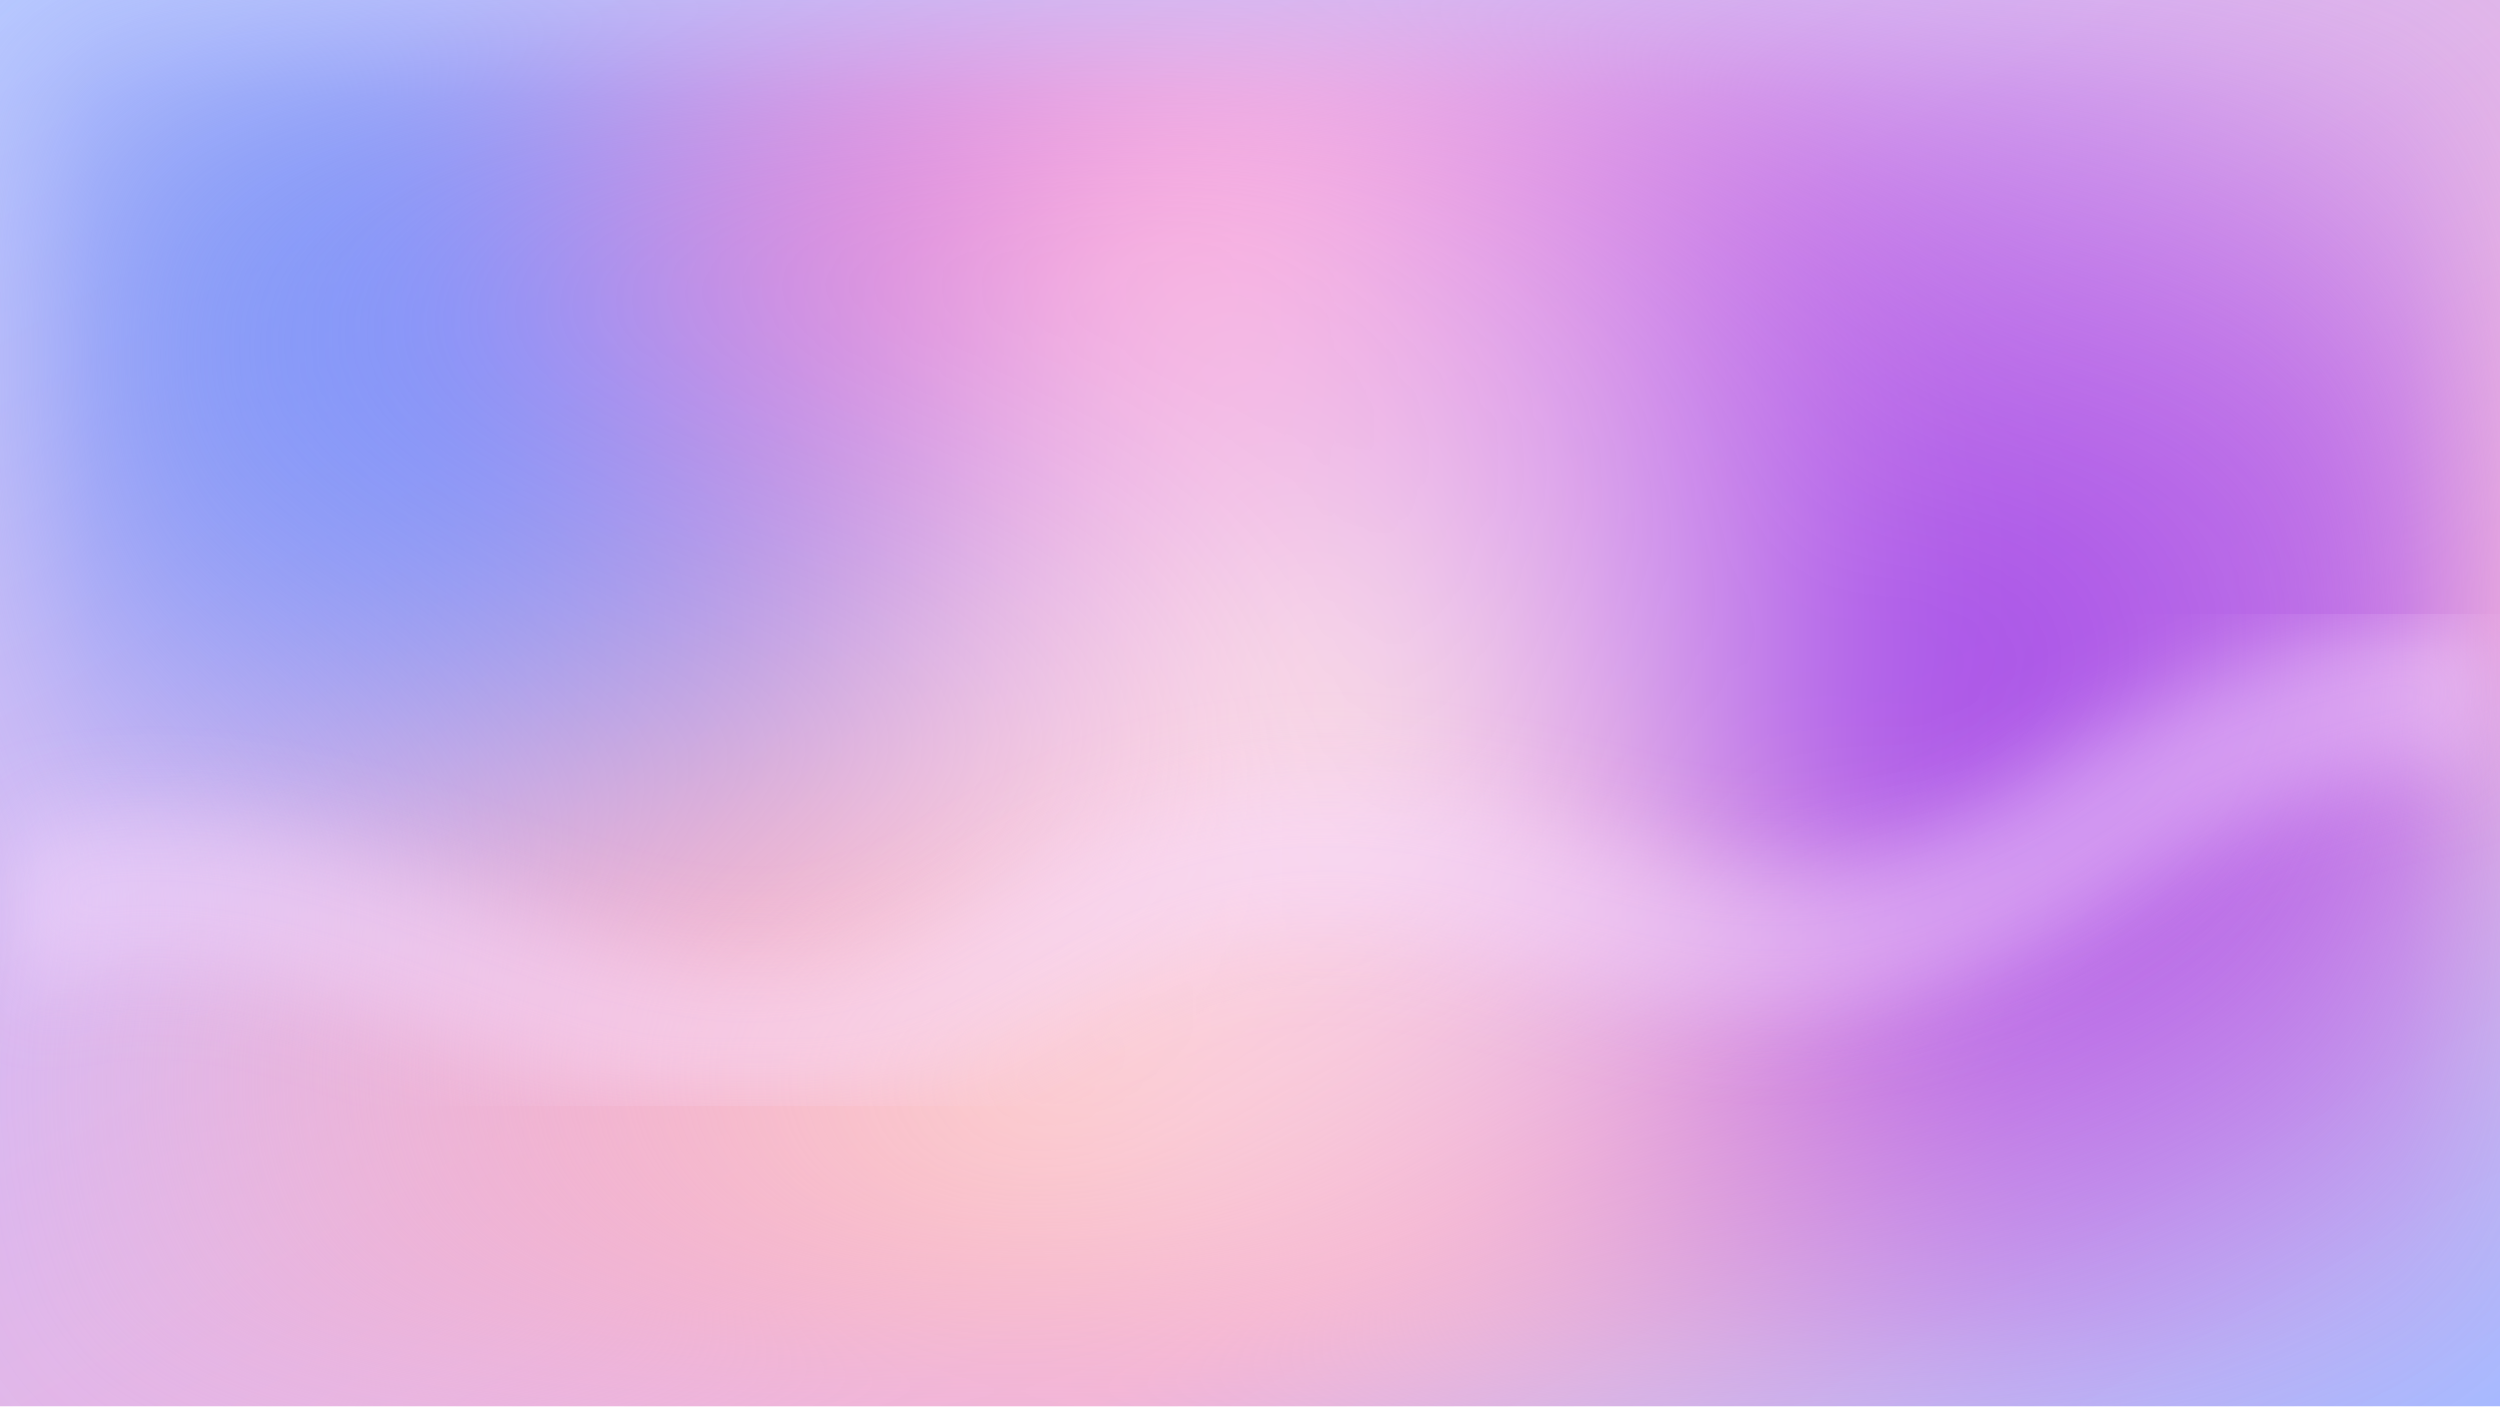
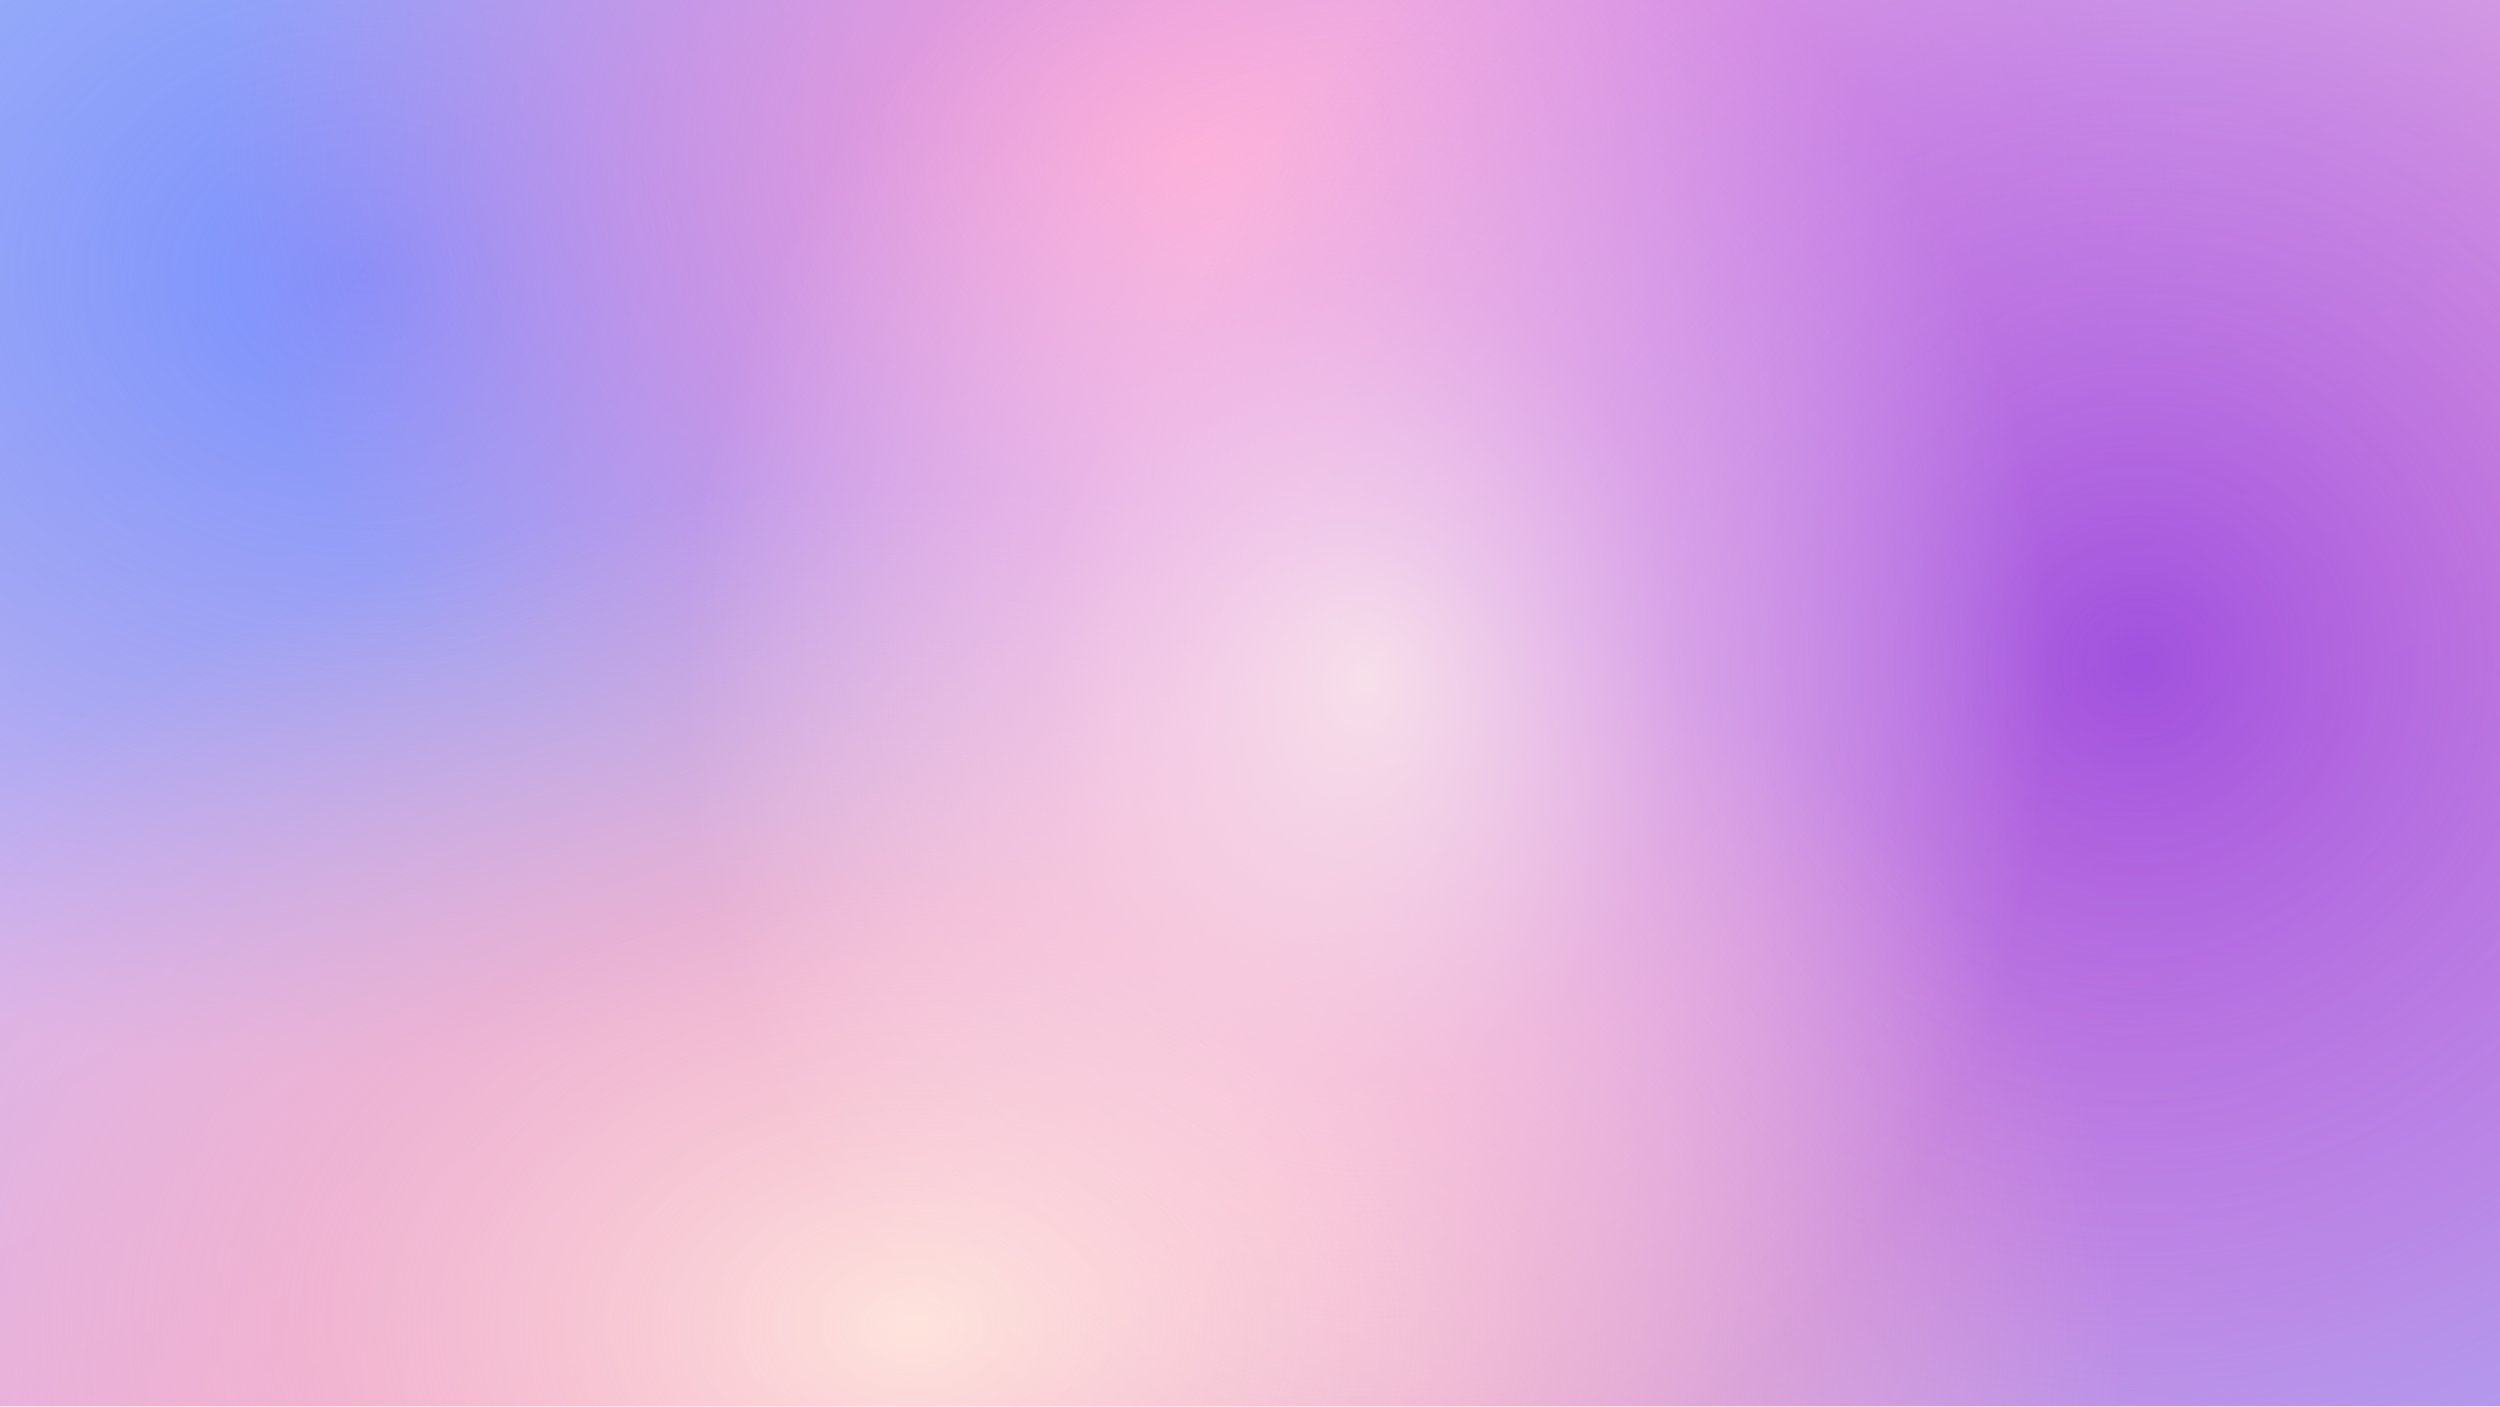
<svg xmlns="http://www.w3.org/2000/svg" viewBox="0 0 1920 1080" preserveAspectRatio="xMidYMid slice">
  <defs>
    <linearGradient id="base" x1="0" y1="0" x2="1" y2="1">
-       <stop offset="0" stop-color="#b9c9ff" />
-       <stop offset="0.38" stop-color="#d9b8f1" />
-       <stop offset="0.72" stop-color="#f0b4dc" />
-       <stop offset="1" stop-color="#a7b9ff" />
-       <animate attributeName="x1" values="0;0.22;0" dur="18s" repeatCount="indefinite" />
-       <animate attributeName="y2" values="1;0.76;1" dur="22s" repeatCount="indefinite" />
+       <stop offset="0" stop-color="#aebfff" />
+       <stop offset="0.32" stop-color="#d4b4ef" />
+       <stop offset="0.68" stop-color="#f0add5" />
+       <stop offset="1" stop-color="#b4a8ef" />
    </linearGradient>
-     <radialGradient id="pink" cx="50%" cy="50%" r="50%">
-       <stop offset="0" stop-color="#ff9fd5" stop-opacity="0.98" />
-       <stop offset="0.48" stop-color="#ef8bd9" stop-opacity="0.78" />
+     <radialGradient id="blueGlow" cx="50%" cy="50%" r="50%">
+       <stop offset="0" stop-color="#718cff" stop-opacity="0.92" />
+       <stop offset="0.55" stop-color="#8298f4" stop-opacity="0.54" />
+       <stop offset="1" stop-color="#8298f4" stop-opacity="0" />
+     </radialGradient>
+     <radialGradient id="pinkGlow" cx="50%" cy="50%" r="50%">
+       <stop offset="0" stop-color="#ff9fcf" stop-opacity="0.94" />
+       <stop offset="0.56" stop-color="#ef8bd9" stop-opacity="0.52" />
      <stop offset="1" stop-color="#ef8bd9" stop-opacity="0" />
    </radialGradient>
-     <radialGradient id="violet" cx="50%" cy="50%" r="50%">
-       <stop offset="0" stop-color="#9f45e8" stop-opacity="0.95" />
-       <stop offset="0.52" stop-color="#b05bea" stop-opacity="0.72" />
-       <stop offset="1" stop-color="#b05bea" stop-opacity="0" />
+     <radialGradient id="violetGlow" cx="50%" cy="50%" r="50%">
+       <stop offset="0" stop-color="#9847df" stop-opacity="0.9" />
+       <stop offset="0.58" stop-color="#ad61e5" stop-opacity="0.52" />
+       <stop offset="1" stop-color="#ad61e5" stop-opacity="0" />
    </radialGradient>
-     <radialGradient id="coral" cx="50%" cy="50%" r="50%">
-       <stop offset="0" stop-color="#ffd0c7" stop-opacity="0.98" />
-       <stop offset="0.45" stop-color="#f8b2c7" stop-opacity="0.74" />
-       <stop offset="1" stop-color="#f8b2c7" stop-opacity="0" />
+     <radialGradient id="warmGlow" cx="50%" cy="50%" r="50%">
+       <stop offset="0" stop-color="#ffe7dd" stop-opacity="0.94" />
+       <stop offset="0.52" stop-color="#f8b5c7" stop-opacity="0.56" />
+       <stop offset="1" stop-color="#f8b5c7" stop-opacity="0" />
    </radialGradient>
-     <radialGradient id="blue" cx="50%" cy="50%" r="50%">
-       <stop offset="0" stop-color="#718cff" stop-opacity="0.9" />
-       <stop offset="0.52" stop-color="#708cf5" stop-opacity="0.65" />
-       <stop offset="1" stop-color="#708cf5" stop-opacity="0" />
-     </radialGradient>
-     <radialGradient id="light" cx="50%" cy="50%" r="50%">
-       <stop offset="0" stop-color="#fff1e8" stop-opacity="0.9" />
-       <stop offset="0.42" stop-color="#ffe5ef" stop-opacity="0.55" />
+     <radialGradient id="softLight" cx="50%" cy="50%" r="50%">
+       <stop offset="0" stop-color="#fff4ee" stop-opacity="0.78" />
+       <stop offset="0.48" stop-color="#ffeaf3" stop-opacity="0.34" />
      <stop offset="1" stop-color="#fff" stop-opacity="0" />
    </radialGradient>
-     <filter id="water" x="-30%" y="-30%" width="160%" height="160%" color-interpolation-filters="sRGB">
-       <feTurbulence type="fractalNoise" baseFrequency="0.003 0.004" numOctaves="2" seed="8" result="noise">
-         <animate attributeName="baseFrequency" values="0.003 0.004;0.004 0.003;0.003 0.004" dur="24s" repeatCount="indefinite" />
-         <animate attributeName="seed" values="8;14;8" dur="36s" repeatCount="indefinite" />
-       </feTurbulence>
-       <feDisplacementMap in="SourceGraphic" in2="noise" scale="92" xChannelSelector="R" yChannelSelector="B">
-         <animate attributeName="scale" values="68;108;76;68" dur="20s" repeatCount="indefinite" />
-       </feDisplacementMap>
-       <feGaussianBlur stdDeviation="78" />
-     </filter>
-     <filter id="soften" x="-20%" y="-20%" width="140%" height="140%">
-       <feGaussianBlur stdDeviation="32" />
-     </filter>
  </defs>
  <rect width="1920" height="1080" fill="url(#base)" />
-   <g filter="url(#water)">
-     <ellipse cx="410" cy="260" rx="620" ry="470" fill="url(#blue)">
-       <animate attributeName="cx" values="410;650;350;410" dur="23s" repeatCount="indefinite" />
-       <animate attributeName="cy" values="260;420;210;260" dur="19s" repeatCount="indefinite" />
-       <animateTransform attributeName="transform" type="scale" values="1;1.12;0.94;1" dur="17s" repeatCount="indefinite" additive="sum" />
-     </ellipse>
-     <ellipse cx="920" cy="190" rx="620" ry="430" fill="url(#pink)">
-       <animate attributeName="cx" values="920;1120;760;920" dur="27s" repeatCount="indefinite" />
-       <animate attributeName="cy" values="190;360;130;190" dur="21s" repeatCount="indefinite" />
-       <animateTransform attributeName="transform" type="rotate" values="0 920 190;12 920 190;-8 920 190;0 920 190" dur="26s" repeatCount="indefinite" />
-     </ellipse>
-     <ellipse cx="1500" cy="520" rx="650" ry="600" fill="url(#violet)">
-       <animate attributeName="cx" values="1500;1320;1620;1500" dur="22s" repeatCount="indefinite" />
-       <animate attributeName="cy" values="520;320;660;520" dur="25s" repeatCount="indefinite" />
-       <animateTransform attributeName="transform" type="scale" values="1;0.9;1.14;1" dur="20s" repeatCount="indefinite" additive="sum" />
-     </ellipse>
-     <ellipse cx="760" cy="850" rx="760" ry="470" fill="url(#coral)">
-       <animate attributeName="cx" values="760;1040;620;760" dur="29s" repeatCount="indefinite" />
-       <animate attributeName="cy" values="850;710;920;850" dur="24s" repeatCount="indefinite" />
-     </ellipse>
-     <ellipse cx="1030" cy="520" rx="430" ry="520" fill="url(#light)">
-       <animate attributeName="cx" values="1030;870;1180;1030" dur="18s" repeatCount="indefinite" />
-       <animate attributeName="cy" values="520;650;390;520" dur="20s" repeatCount="indefinite" />
-       <animate attributeName="rx" values="430;560;390;430" dur="16s" repeatCount="indefinite" />
-     </ellipse>
-   </g>
-   <g filter="url(#soften)" opacity="0.44">
-     <path d="M-120 760C260 520 430 950 790 730C1130 520 1260 860 1580 650C1740 545 1880 500 2050 540" fill="none" stroke="#f8ddff" stroke-width="115" stroke-linecap="round">
-       <animate attributeName="d" values="M-120 760C260 520 430 950 790 730C1130 520 1260 860 1580 650C1740 545 1880 500 2050 540;M-120 650C210 880 510 520 820 760C1090 970 1400 500 1650 720C1800 850 1920 680 2050 630;M-120 760C260 520 430 950 790 730C1130 520 1260 860 1580 650C1740 545 1880 500 2050 540" dur="22s" repeatCount="indefinite" />
-     </path>
-   </g>
+   <ellipse cx="280" cy="210" rx="760" ry="620" fill="url(#blueGlow)" />
+   <ellipse cx="920" cy="120" rx="760" ry="560" fill="url(#pinkGlow)" />
+   <ellipse cx="1640" cy="510" rx="780" ry="760" fill="url(#violetGlow)" />
+   <ellipse cx="700" cy="1020" rx="940" ry="650" fill="url(#warmGlow)" />
+   <ellipse cx="1050" cy="520" rx="520" ry="650" fill="url(#softLight)" />
</svg>
